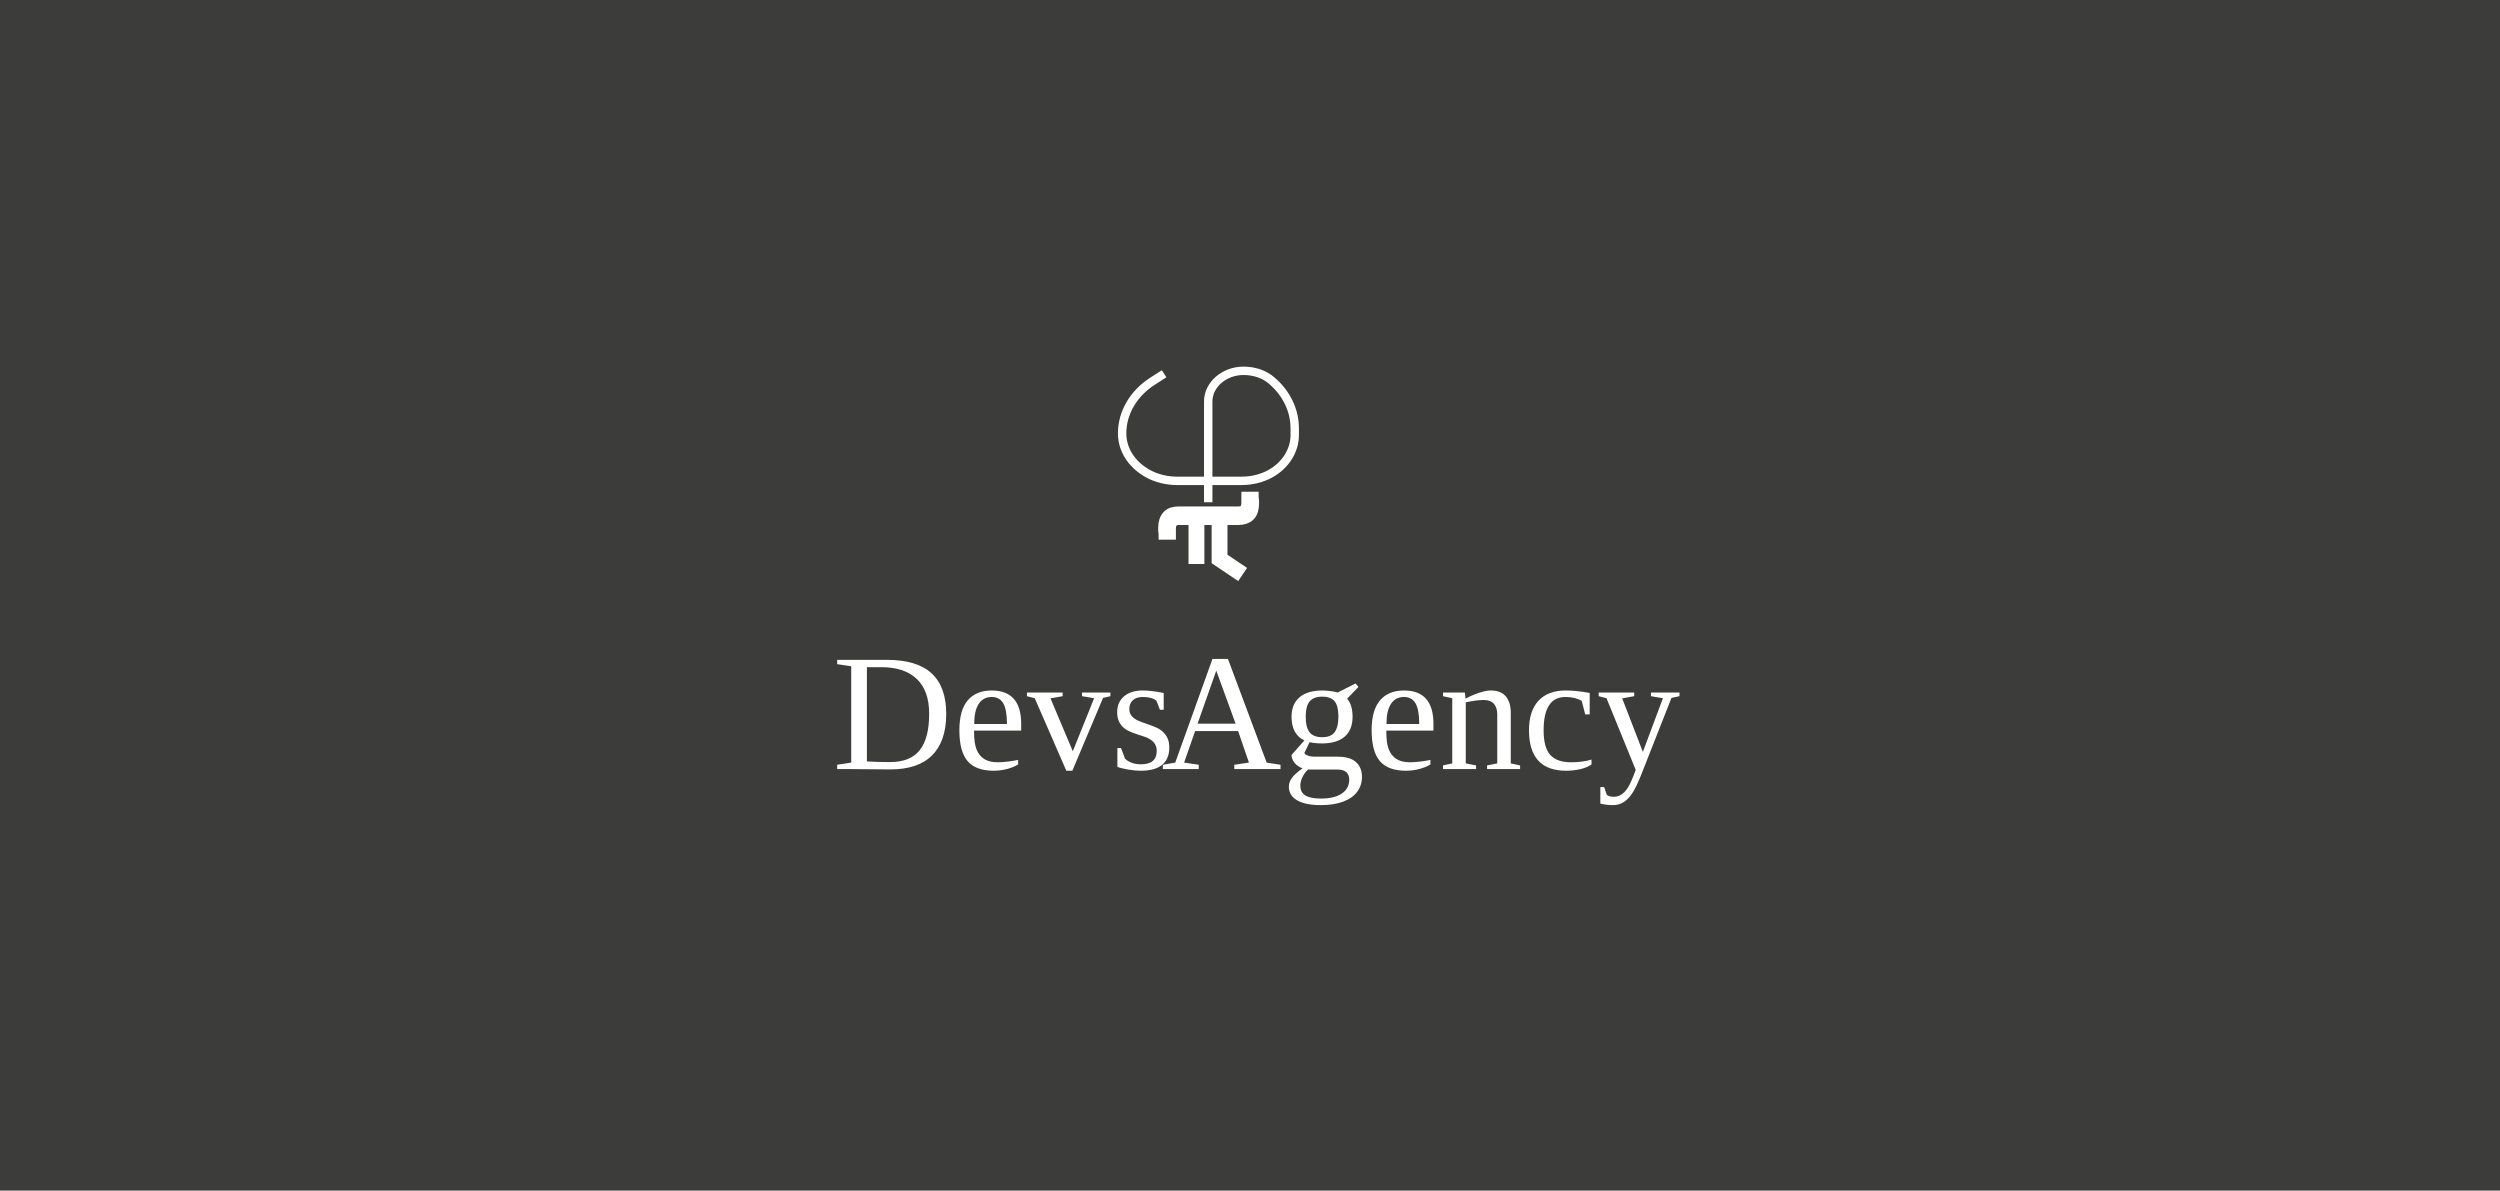
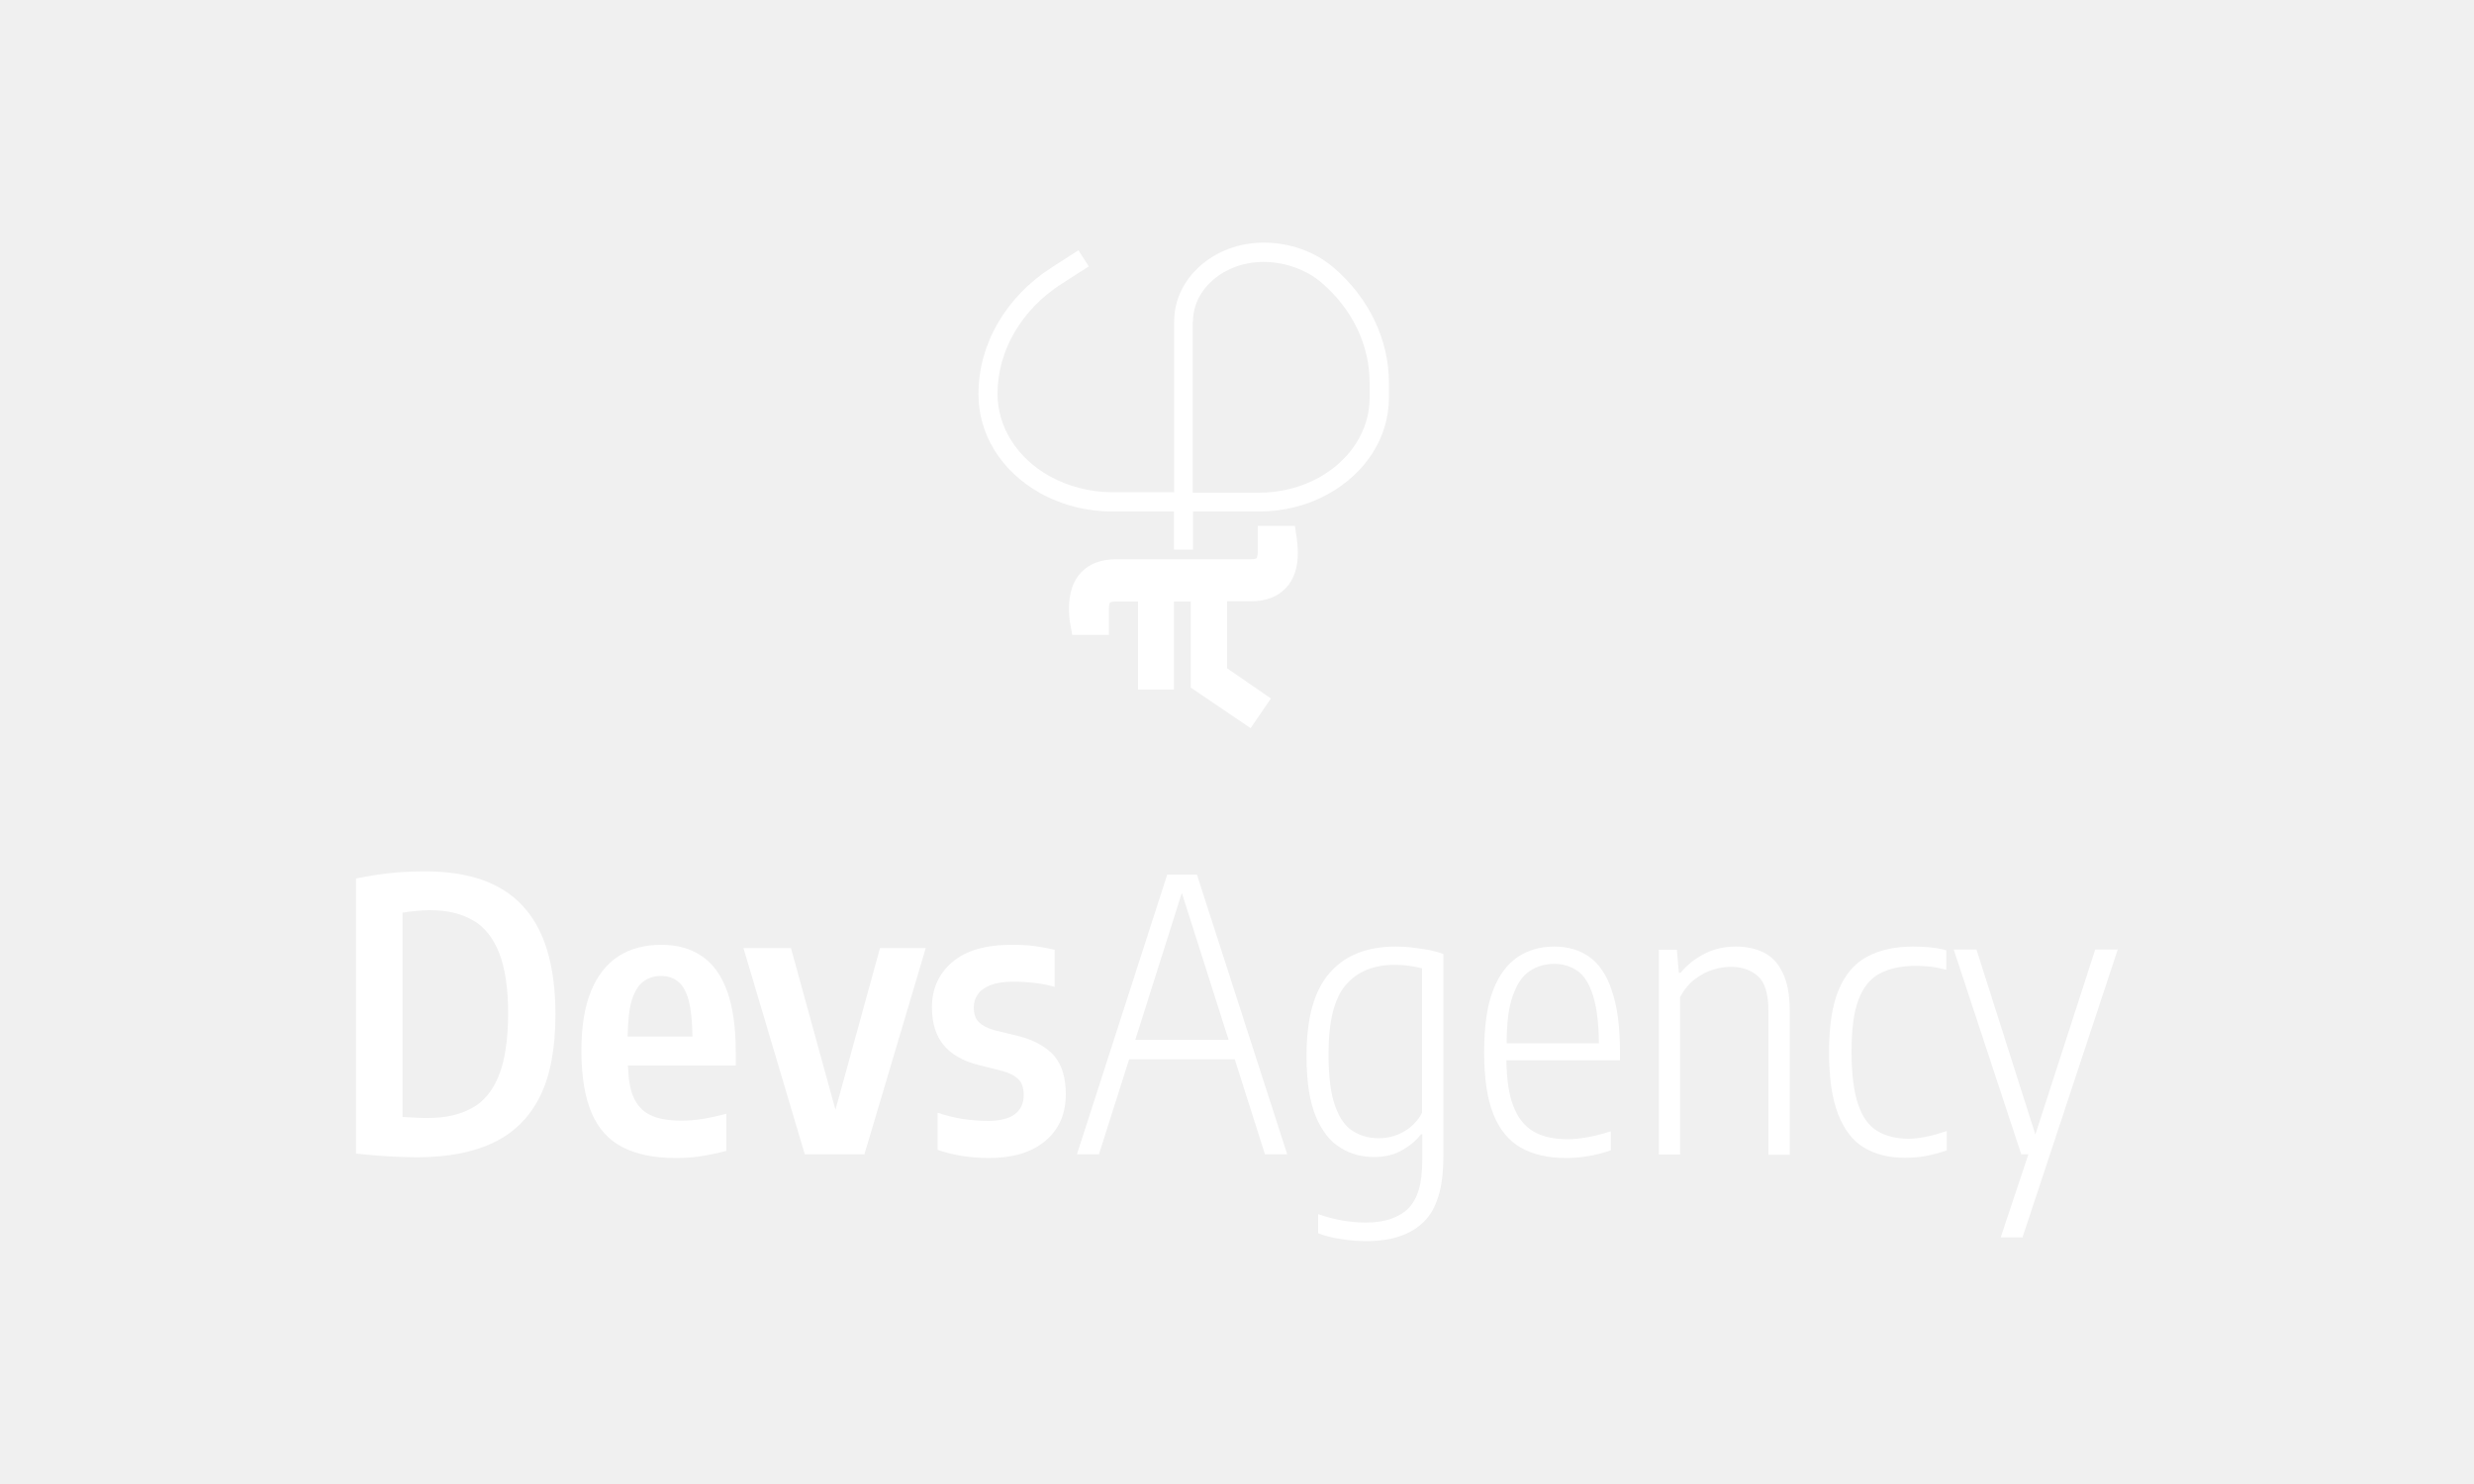
- <svg xmlns="http://www.w3.org/2000/svg" version="1.1" id="Calque_1" x="0px" y="0px" viewBox="0 0 595.3 283.5" style="enable-background:new 0 0 595.3 283.5;" xml:space="preserve">
+ <svg xmlns="http://www.w3.org/2000/svg" version="1.1" id="Calque_1" x="0px" y="0px" viewBox="0 0 1000 600" style="enable-background:new 0 0 1000 600;" xml:space="preserve">
  <style type="text/css">
- 	.st0{fill:#3C3C3B;}
- 	.st1{fill:#FFFFFF;}
- 	.st2{font-size:39.73px;}
- 	.st3{fill:#3C3C3B;stroke:#FFFFFF;stroke-width:3.775;stroke-miterlimit:10;}
- 	.st4{fill:none;stroke:#FFFFFF;stroke-width:3.775;stroke-miterlimit:10;}
- 	.st5{fill:#3C3C3B;stroke:#FFFFFF;stroke-width:2.815;stroke-miterlimit:10;}
- 	.st6{fill:none;stroke:#FFFFFF;stroke-width:2;stroke-miterlimit:10;}
+ 	.st0{fill:#FFFFFF;}
</style>
-   <rect class="st0" width="595.3" height="283.5" />
-   <text transform="matrix(1 0 0 1 198.2068 183.1365)">
-     <tspan x="0" y="0" class="st1 st2">Devs</tspan>
-     <tspan x="78.3" y="0" class="st1 st2">Agency</tspan>
-   </text>
  <g>
-     <g>
-       <line class="st3" x1="284.9" y1="123.8" x2="284.9" y2="134.3" />
-       <polyline class="st4" points="290.4,123.8 290.4,133.1 295.9,136.8   " />
-       <path class="st5" d="M280.7,122h4.3c0.8,0,4.1,0,4.9,0h5c0.8,0,1.3-0.2,1.6-0.6c0.3-0.4,0.5-0.9,0.5-1.7v-1.2h1.3    c0,0.2,0.1,0.4,0.1,0.6c0,0.2,0,0.5,0,0.8c0,1.2-0.3,2.2-0.9,2.8c-0.6,0.6-1.5,0.9-2.6,0.9c0,0-9.2,0-9.8,0h-4.3    c-0.8,0-1.3,0.2-1.7,0.6c-0.3,0.4-0.5,0.9-0.5,1.7v1.2h-1.3c0-0.2-0.1-0.4-0.1-0.6c0-0.2,0-0.5,0-0.8c0-1.2,0.3-2.2,0.9-2.8    C278.6,122.3,279.5,122,280.7,122L280.7,122z" />
-     </g>
-     <path class="st6" d="M277.2,89l-2.8,1.8c-4.5,2.9-7.2,7.5-7.2,12.4v0c0,3.9,2.3,7.4,6,9.5v0c2.1,1.2,4.6,1.8,7.1,1.8h15.4   c2.4,0,4.8-0.6,6.8-1.7v0c3.6-2,5.8-5.5,5.8-9.2v-1.6c0-4.2-1.9-8.3-5.4-11.3v0c-1.8-1.6-4.2-2.4-6.8-2.4l0,0   c-4.6,0-8.4,3.3-8.4,7.3v24" />
+     <path class="st0" d="M171.9,352.3c-3.3,0-6.5,0.1-9.7,0.3c-3.2,0.2-6.3,0.6-9.4,1c-3.1,0.5-6,1-8.9,1.6v111.2   c2.9,0.3,5.7,0.6,8.4,0.8c2.8,0.2,5.5,0.4,8.3,0.5c2.7,0.1,5.4,0.2,8,0.2c12.4,0,22.7-2,31-6c8.3-4,14.5-10.2,18.7-18.7   c4.2-8.5,6.2-19.5,6.2-33c0-19.9-4.4-34.5-13.2-43.9C202.7,356.9,189.5,352.3,171.9,352.3z M201.6,434.9   c-2.4,6.1-6.1,10.5-10.8,13.1c-4.8,2.6-10.6,4-17.6,4c-1.5,0-3.1,0-4.8-0.1c-1.7-0.1-3.6-0.2-5.7-0.3V369c1.7-0.3,3.6-0.5,5.6-0.7   c2-0.2,3.8-0.3,5.5-0.3c6.9,0,12.7,1.4,17.4,4.1c4.7,2.7,8.2,7.2,10.6,13.3c2.4,6.2,3.6,14.4,3.6,24.7   C205.3,420.5,204.1,428.8,201.6,434.9z" />
+     <path class="st0" d="M283.7,386.6c-4.5-3.1-9.9-4.6-16.4-4.6c-6.7,0-12.5,1.5-17.3,4.6c-4.8,3.1-8.5,7.8-11.1,14.1   c-2.6,6.3-3.9,14.4-3.9,24c0,10.4,1.4,18.9,4.1,25.2c2.7,6.4,6.9,11,12.5,13.9c5.6,2.9,12.8,4.4,21.5,4.4c3.4,0,6.7-0.2,10-0.7   c3.2-0.5,6.7-1.2,10.5-2.2v-15c-3.4,0.9-6.6,1.6-9.6,2.1c-3,0.5-5.9,0.7-8.7,0.7c-5.2,0-9.4-0.8-12.5-2.3c-3.1-1.5-5.4-4-6.9-7.6   c-1.3-3.1-1.9-7.3-2.1-12.4h43.6v-5.6c0-9.9-1.2-18.1-3.5-24.5C291.6,394.4,288.2,389.6,283.7,386.6z M260.1,396.8   c2-1.5,4.4-2.2,7.1-2.2c2.6,0,4.9,0.7,6.8,2.2c1.9,1.5,3.4,4,4.4,7.8c0.9,3.5,1.4,8.3,1.5,14.5h-26.2c0.1-6.2,0.6-11,1.6-14.5   C256.5,400.8,258.1,398.2,260.1,396.8z" />
+     <polygon class="st0" points="337.7,448.7 319.7,383.3 300.5,383.3 325.3,466.7 349.4,466.7 374.2,383.3 355.7,383.3  " />
+     <path class="st0" d="M411.7,418.9l-9.9-2.4c-2.8-0.8-4.8-1.9-6.2-3.3c-1.4-1.4-2-3.4-2-5.9c0-1.9,0.5-3.6,1.6-5.2   c1-1.6,2.8-2.8,5.1-3.8c2.4-0.9,5.5-1.4,9.4-1.4c3.1,0,5.9,0.2,8.5,0.5c2.6,0.3,5.3,0.8,8.1,1.6v-15c-2.5-0.6-5.3-1.1-8.1-1.5   c-2.9-0.4-6-0.5-9.4-0.5c-10.4,0-18.4,2.3-23.9,7c-5.5,4.7-8.2,10.8-8.2,18.3c0,6.4,1.6,11.5,4.7,15.2c3.1,3.8,7.8,6.5,14.2,8.1   l9.9,2.5c2.8,0.8,4.8,1.9,6.2,3.3c1.4,1.4,2.1,3.6,2.1,6.4c0,3.3-1.2,5.8-3.5,7.6c-2.3,1.8-6,2.8-11,2.8c-3.5,0-6.9-0.3-10.3-0.8   c-3.4-0.6-6.7-1.4-10-2.5v15c3.2,1.1,6.5,1.9,10,2.5c3.4,0.5,7,0.8,10.7,0.8c9.7,0,17.3-2.3,22.8-6.9c5.5-4.6,8.3-10.9,8.3-18.9   c0-6.5-1.5-11.6-4.5-15.3C423.1,423.4,418.3,420.6,411.7,418.9z" />
+     <path class="st0" d="M471.8,353.6l-36.5,113.1h8.9l12.2-38.4h42.7l12.2,38.4h9l-36.5-113.1H471.8z M458.9,420.4l18.8-59.4   l18.9,59.4H458.9z" />
+     <path class="st0" d="M570.9,383.1c-2.3-0.3-4.6-0.4-6.7-0.4c-11.6,0-20.5,3.5-26.7,10.6c-6.3,7.1-9.4,18.3-9.4,33.6   c0,10.5,1.3,18.7,3.8,24.6c2.5,5.9,5.9,10.2,10,12.6c4.1,2.5,8.6,3.7,13.4,3.7c4.4,0,8.3-0.9,11.5-2.8c3.2-1.8,5.7-4,7.6-6.4h0.5   V469c0,9.4-1.9,16-5.8,19.7c-3.8,3.7-9.6,5.6-17.2,5.6c-3,0-6-0.3-9.2-0.8c-3.2-0.6-6.4-1.4-9.9-2.6v7.7c2.8,1.1,6,1.9,9.5,2.4   c3.5,0.6,6.8,0.8,10,0.8c10.2,0,17.9-2.6,23.2-7.8c5.3-5.2,7.9-13.9,7.9-26.1v-82.2c-1.6-0.6-3.5-1.1-5.7-1.6   C575.5,383.7,573.2,383.4,570.9,383.1z M574.8,449.9c-1.8,3.4-4.3,5.9-7.5,7.7c-3.2,1.8-6.6,2.6-10,2.6c-3.8,0-7.2-0.9-10.3-2.8   c-3.1-1.8-5.5-5.2-7.3-10.1c-1.8-4.9-2.7-12-2.7-21.2c0-13.2,2.3-22.5,7-27.9c4.6-5.4,11.2-8.1,19.8-8.1c1.9,0,3.8,0.1,5.9,0.4   c2,0.3,3.7,0.6,5.1,1V449.9z" />
+     <path class="st0" d="M642.3,386.8c-4-2.8-8.7-4.1-14.2-4.1c-5.5,0-10.4,1.4-14.6,4.2c-4.2,2.8-7.6,7.3-10,13.5   c-2.4,6.2-3.6,14.5-3.6,24.9c0,10.5,1.2,18.9,3.7,25.1c2.5,6.3,6.2,10.8,11.1,13.6c4.9,2.8,11,4.2,18.2,4.2c2.9,0,5.7-0.2,8.7-0.7   c2.9-0.5,6.1-1.2,9.5-2.4v-7.7c-3.5,1.1-6.7,1.9-9.5,2.4c-2.8,0.5-5.5,0.8-7.9,0.8c-5.6,0-10.2-1-13.8-3.1   c-3.7-2.1-6.4-5.6-8.3-10.5c-1.7-4.5-2.6-10.7-2.7-18.3h45.9v-3.2c0-10.4-1.1-18.8-3.3-25C649.4,394.1,646.3,389.6,642.3,386.8z    M611.4,402.8c1.7-4.9,4-8.3,6.9-10.2c2.9-1.9,6.2-2.9,9.9-2.9c3.6,0,6.8,1,9.5,2.9c2.7,1.9,4.8,5.3,6.3,10.2   c1.4,4.6,2.2,10.9,2.3,19h-37.3C609,413.7,609.8,407.3,611.4,402.8z" />
+     <path class="st0" d="M712.7,385c-3.3-1.6-7.1-2.3-11.2-2.3c-4.4,0-8.5,0.9-12.3,2.8c-3.8,1.9-7.1,4.4-9.9,7.8h-0.7l-0.8-9.3h-7.3   v82.8h8.6v-63.7c1.7-3.1,3.7-5.5,6.1-7.3c2.4-1.8,4.9-3.1,7.4-3.8c2.5-0.8,4.9-1.1,7-1.1c4.5,0,8.2,1.3,11,3.8   c2.8,2.5,4.2,7.2,4.2,14.1v58.1h8.6v-58.5c0-6.4-1-11.5-2.9-15.2C718.6,389.2,716,386.6,712.7,385z" />
+     <path class="st0" d="M773.2,382.7c-7.3,0-13.5,1.4-18.5,4.1c-5.1,2.7-8.9,7.2-11.5,13.4c-2.6,6.2-3.9,14.6-3.9,25.1   c0,10.4,1.2,18.8,3.6,25c2.4,6.2,5.8,10.8,10.4,13.6c4.6,2.8,10.1,4.2,16.7,4.2c2.8,0,5.5-0.2,8.3-0.7c2.8-0.5,5.6-1.3,8.6-2.3   v-7.8c-3.1,1-5.8,1.8-8.4,2.3c-2.5,0.5-4.9,0.8-7.1,0.8c-5,0-9.3-1.1-12.7-3.2c-3.4-2.1-6-5.7-7.7-10.9c-1.7-5.1-2.6-12.2-2.6-21.2   c0-8.9,0.9-15.9,2.8-20.9c1.9-5,4.7-8.5,8.6-10.6c3.8-2,8.7-3.1,14.6-3.1c1.5,0,3.3,0.1,5.5,0.3c2.2,0.2,4.5,0.7,6.8,1.3v-7.9   c-2.2-0.6-4.5-1-6.8-1.2C777.6,382.8,775.4,382.7,773.2,382.7z" />
+     <polygon class="st0" points="846.9,383.9 822.7,458.7 798.9,383.9 789.7,383.9 817,466.7 819.9,466.7 808.7,500.3 817.5,500.3    856,383.9  " />
+     <path class="st0" d="M524.1,217.3l-0.7-4.7h-15v10.2c0,2.3-0.5,2.9-0.5,2.9c0,0-0.5,0.4-2.3,0.4h-54.5v0c-6,0-10.7,1.8-14.1,5.3   c-3.2,3.4-4.9,8.3-4.9,14.4c0,1.2,0,2.3,0.1,3.4c0.1,1.1,0.2,2.1,0.4,3l0.8,4.5h14.8v-10.2c0-2.3,0.5-2.9,0.5-2.9   c0,0,0.6-0.4,2.4-0.4h8.9v35.6h14.5v-35.6h6.8v34.8l24.2,16.4l8.2-12L496,270.2v-27.1h9.6c6,0,10.8-1.8,14.1-5.3   c3.3-3.4,4.9-8.3,4.9-14.4c0-1.2-0.1-2.3-0.2-3.5C524.3,219,524.2,218.1,524.1,217.3z" />
+     <path class="st0" d="M420.3,199.3c8.8,4.9,18.9,7.5,29.3,7.5h24.9v15.4h7.7v-15.4h26.7c9.9,0,19.6-2.4,28-7.1   c15.3-8.5,24.5-23,24.5-38.9v-6.1c0-17.3-8-34.1-22.1-46.3c-7.7-6.7-17.9-10.3-28.6-10.3c-19.9,0-36.1,14.3-36.1,31.8v69.1h-24.9   c-9.1,0-17.9-2.3-25.5-6.5c-13.2-7.4-21-19.9-21-33.3c0-17.4,9.7-34.1,26-44.5l10.9-7l-4.2-6.5l-10.9,7c-18.5,11.9-29.5,31-29.5,51   C395.4,175.6,404.7,190.5,420.3,199.3z M482.2,130c0-13.3,12.8-24.1,28.4-24.1c8.8,0,17.4,3.1,23.6,8.4   c12.5,10.8,19.4,25.2,19.4,40.5v6.1c0,13-7.7,25.1-20.5,32.2c-7.3,4-15.6,6.1-24.3,6.1h-26.7V130z" />
  </g>
</svg>
